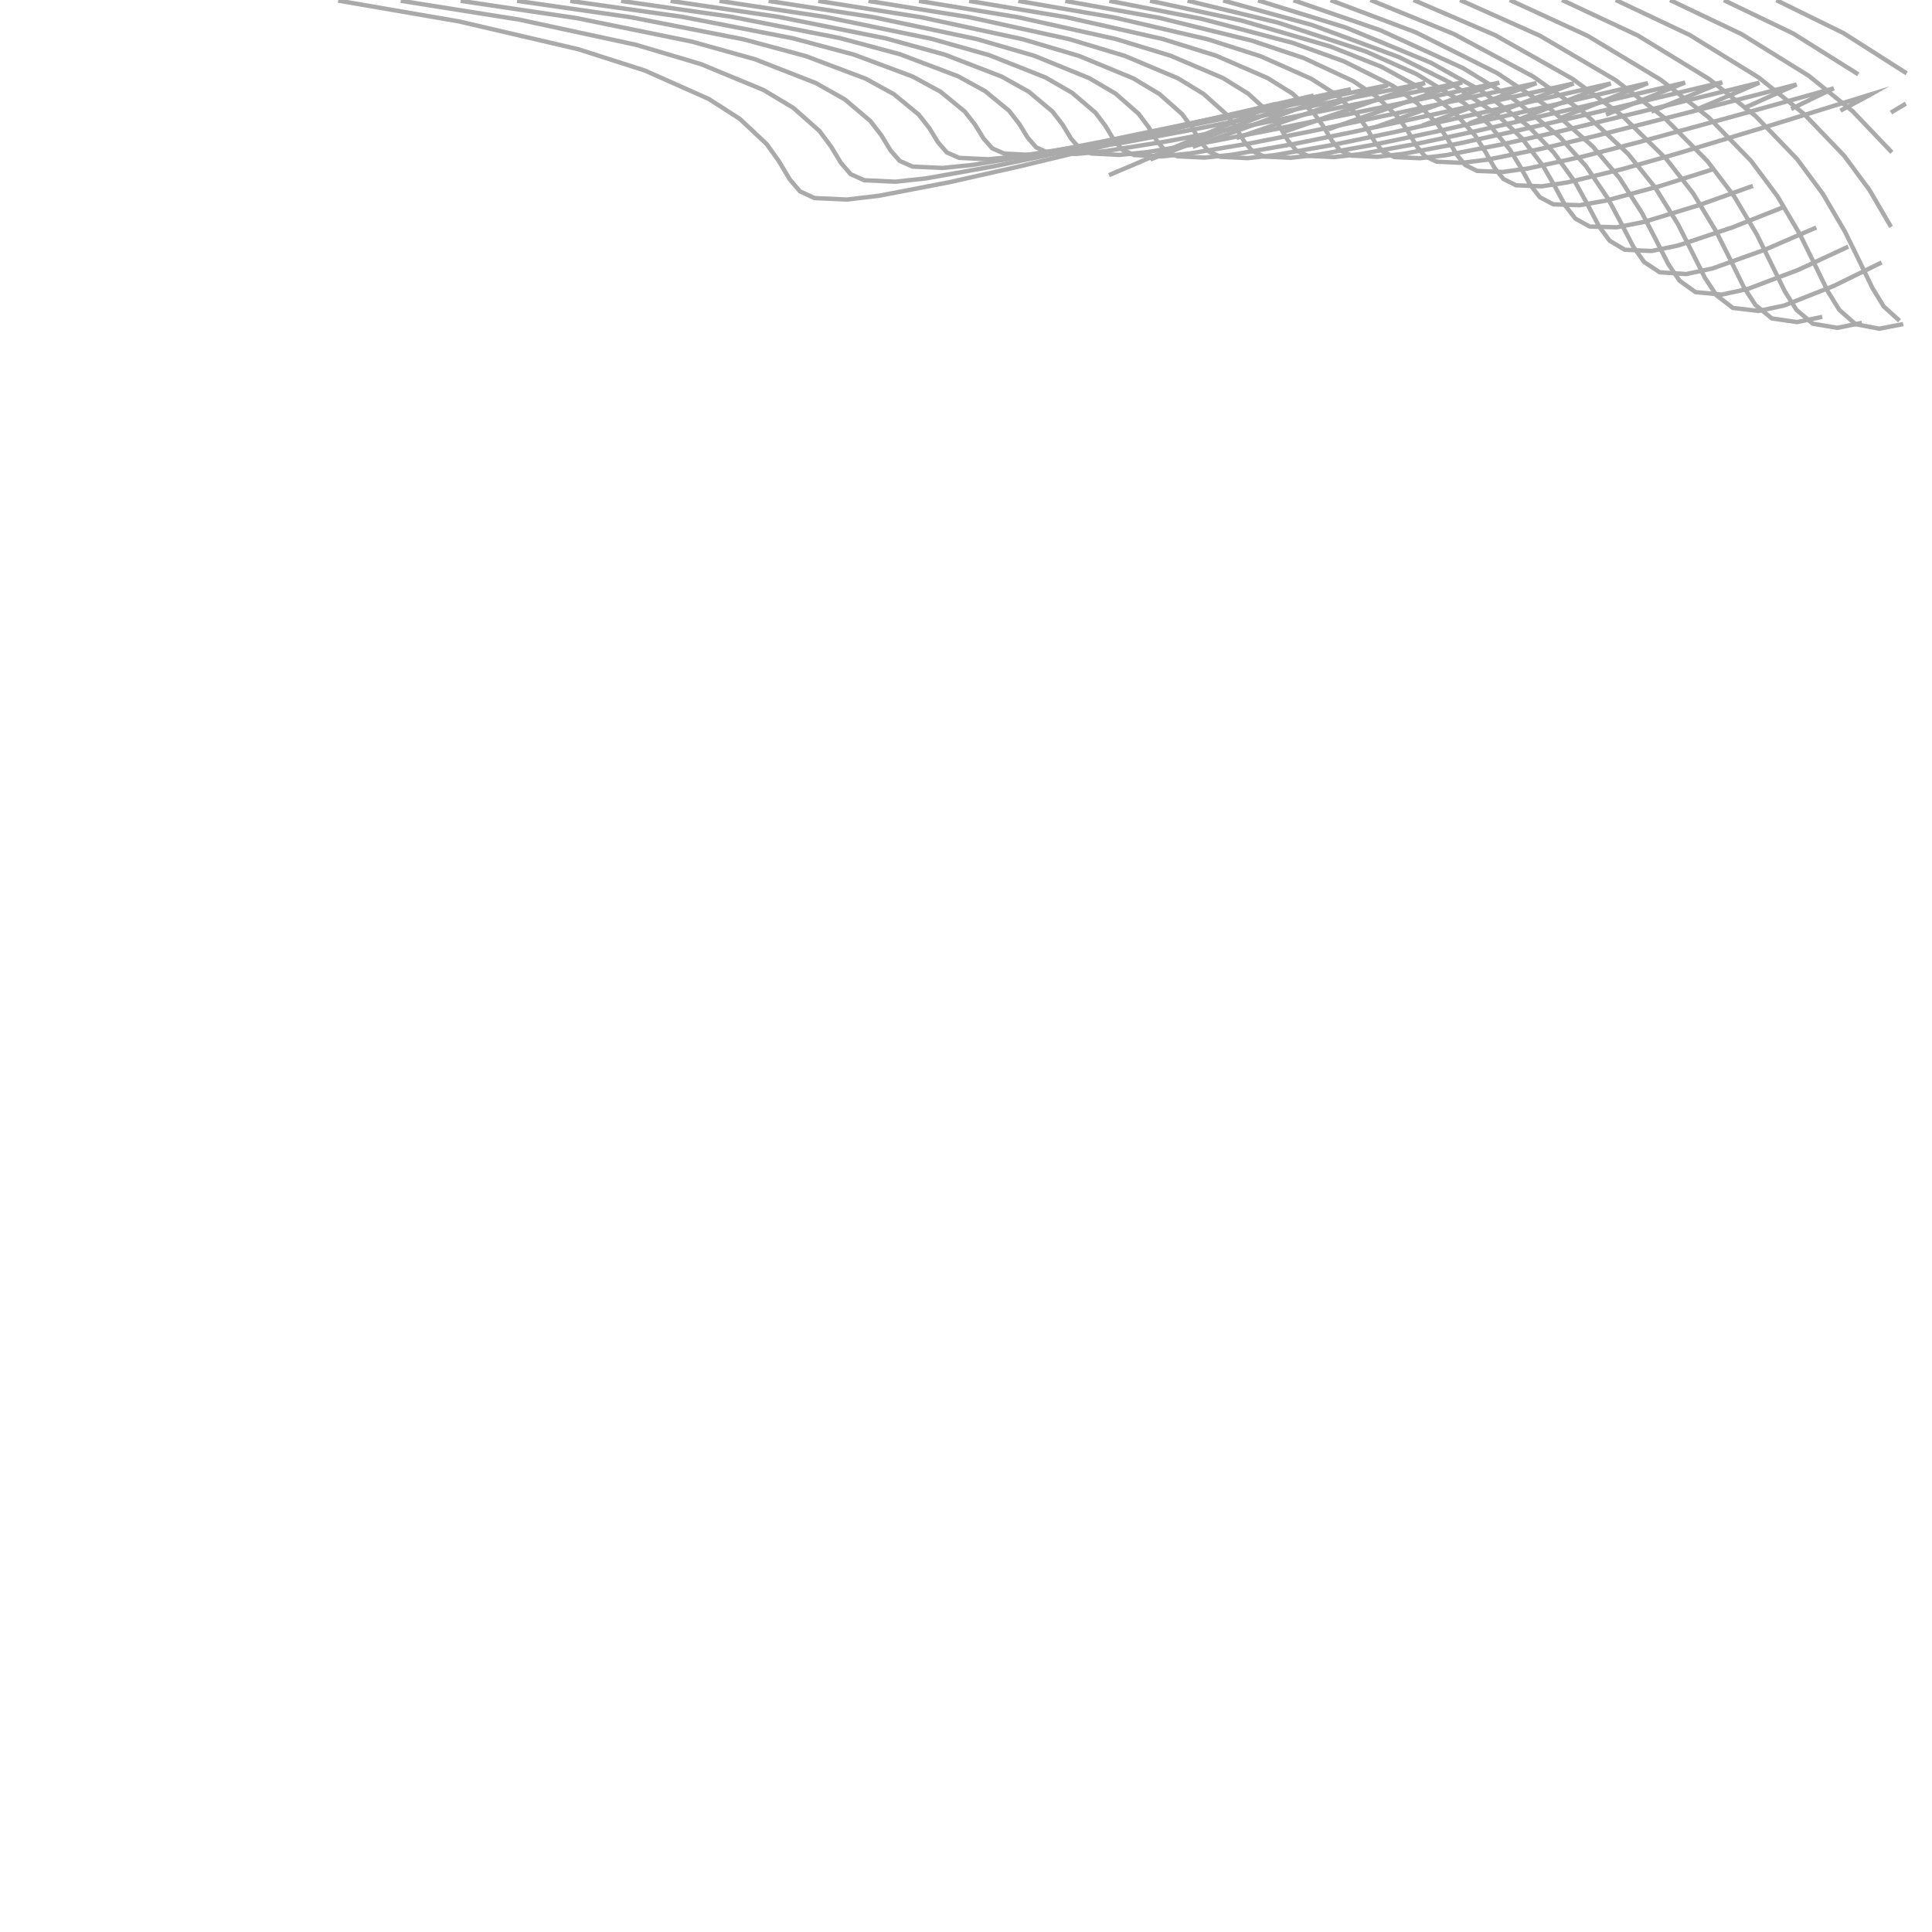
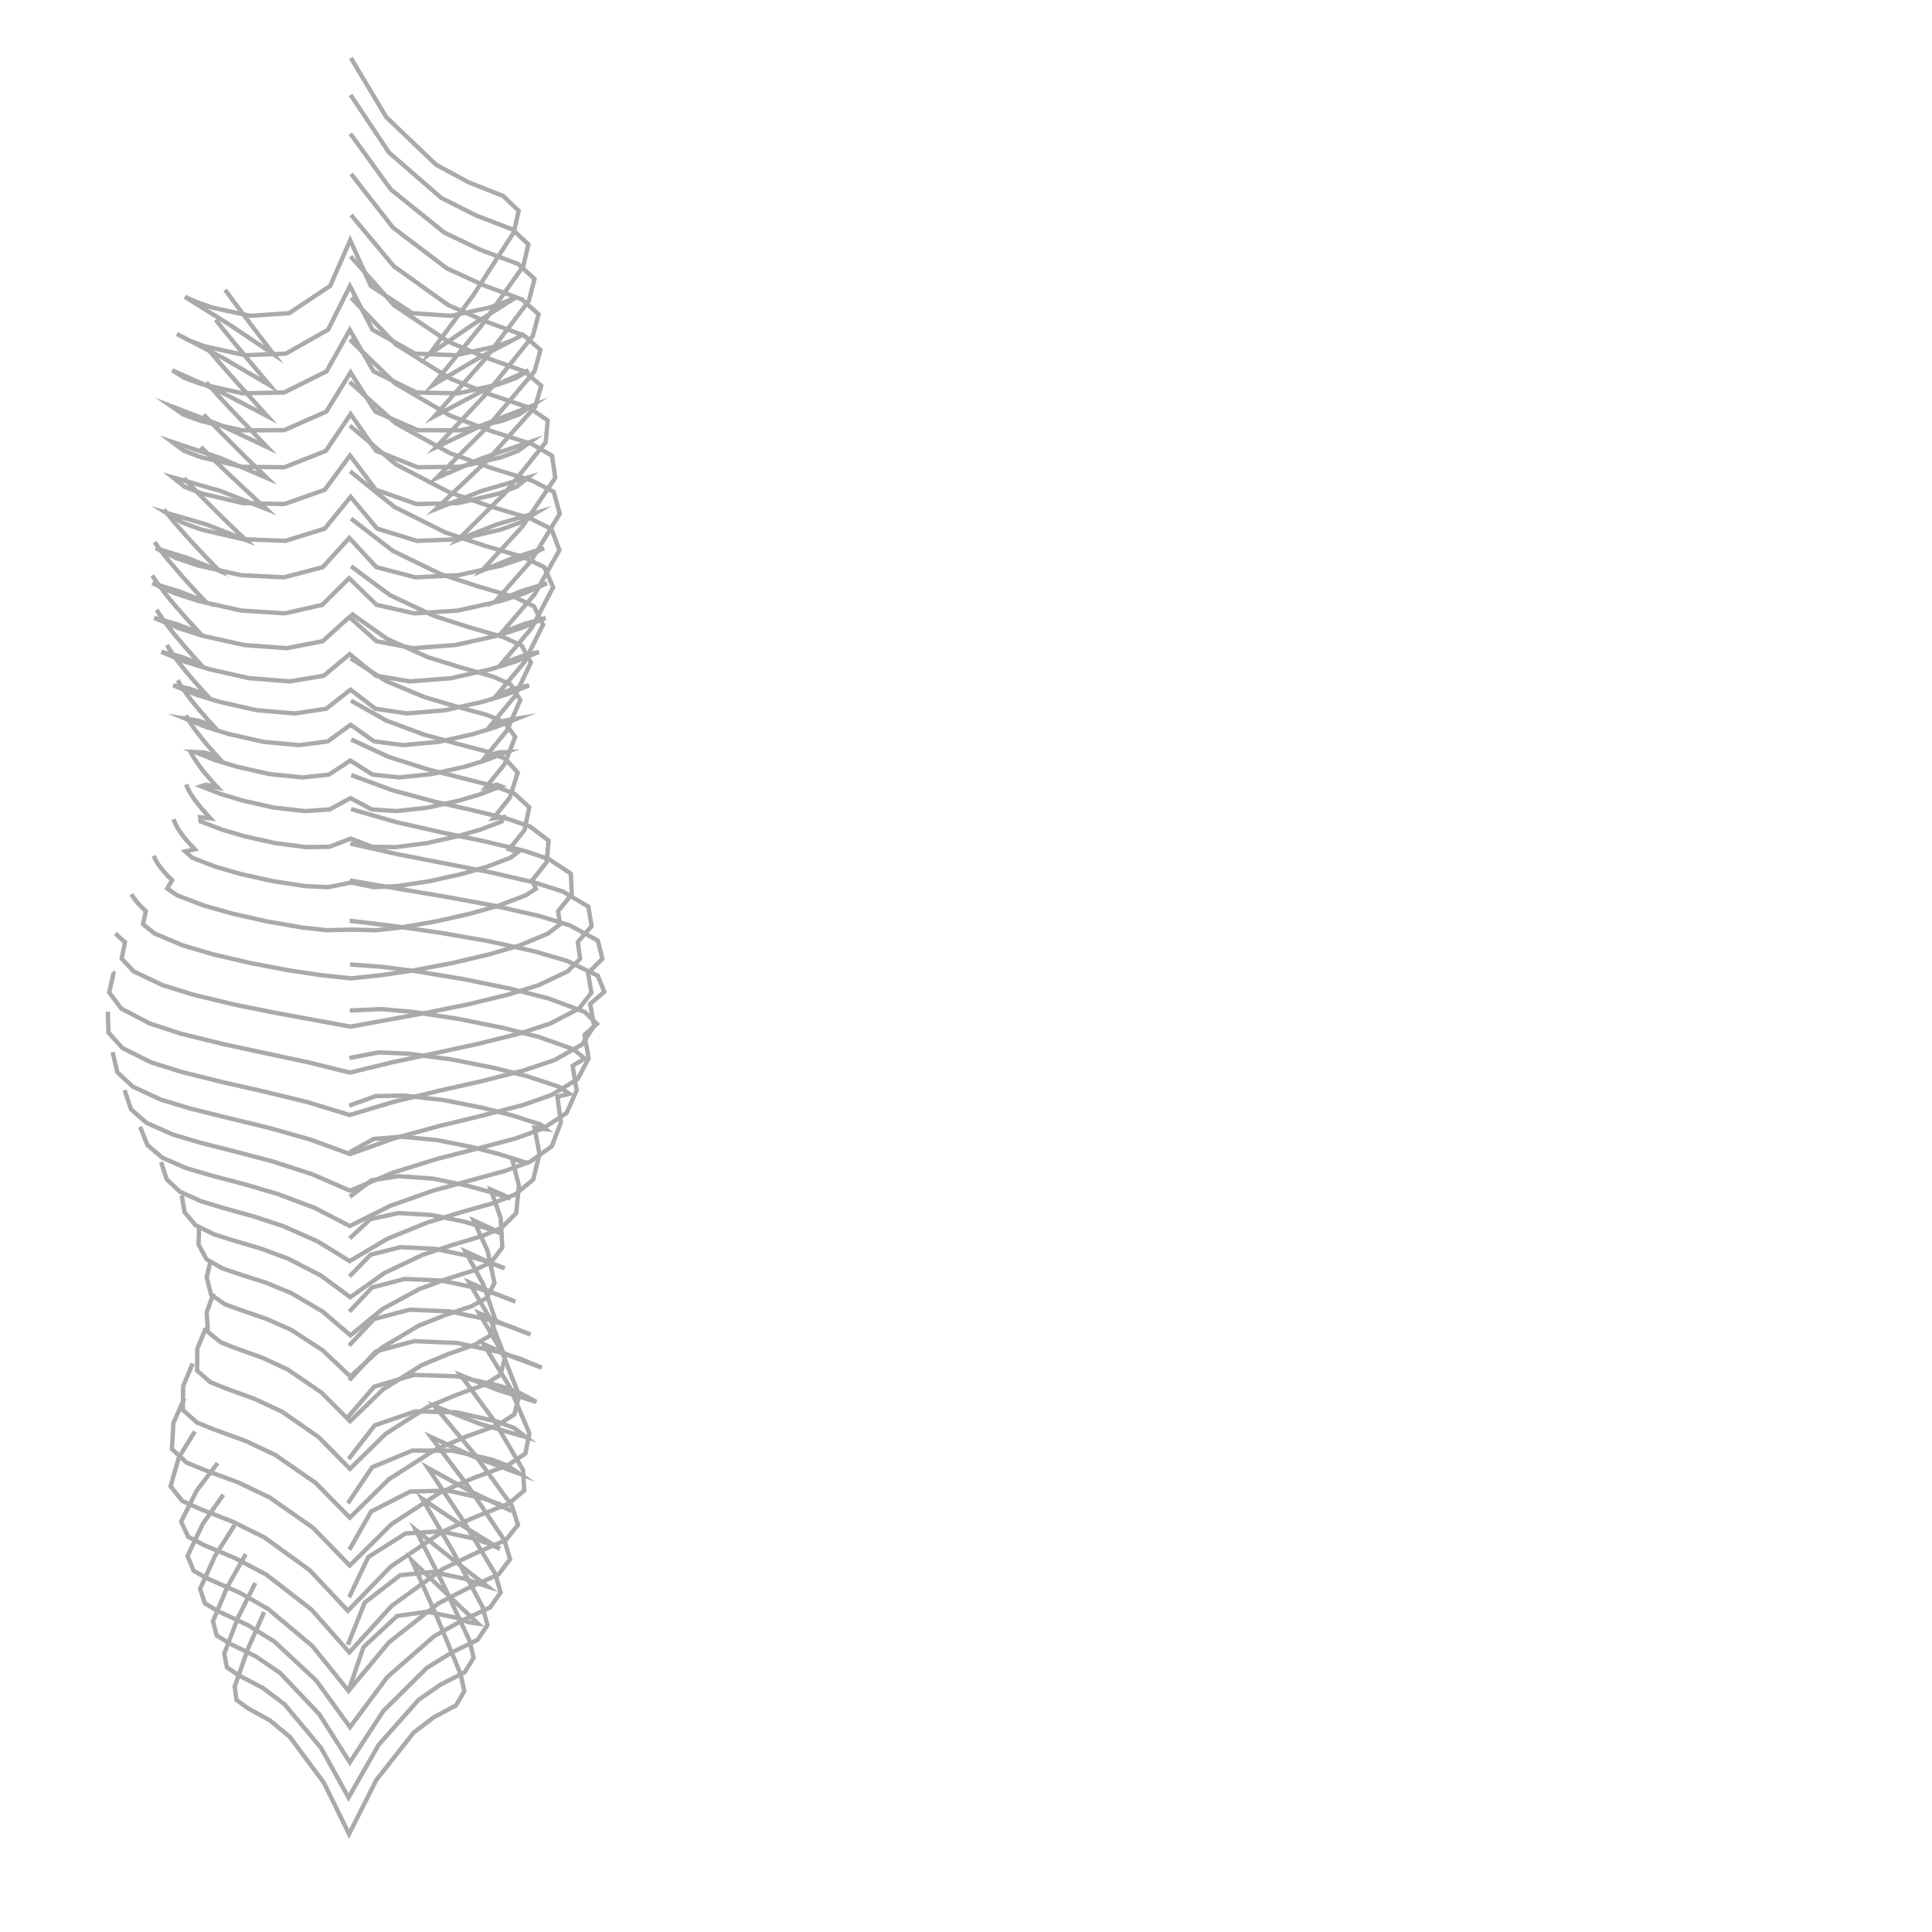
<svg xmlns="http://www.w3.org/2000/svg" id="Ebene_1" width="222" height="222" viewBox="0 0 222 222">
-   <polyline points="204.11 .02 211.84 3.81 219.09 8.43" fill="none" stroke="#aaa" stroke-miterlimit="10" stroke-width=".5" />
-   <polyline points="198.08 .02 206.05 3.85 213.53 8.54" fill="none" stroke="#aaa" stroke-miterlimit="10" stroke-width=".5" />
-   <polyline points="191.9 .01 200.11 3.92 207.84 8.71 212.9 12.8 217.39 17.51" fill="none" stroke="#aaa" stroke-miterlimit="10" stroke-width=".5" />
-   <polyline points="185.66 0 194.12 4 202.09 8.91 207.29 13.09 211.91 17.9 214.82 21.84 217.29 26.07" fill="none" stroke="#aaa" stroke-miterlimit="10" stroke-width=".5" />
-   <polyline points="179.48 0 188.2 4.08 196.4 9.09 201.74 13.35 206.48 18.26 209.46 22.28 211.98 26.58 213.58 29.84 215.16 33.1 216.45 35.21 218.27 36.86" fill="none" stroke="#aaa" stroke-miterlimit="10" stroke-width=".5" />
-   <polyline points="173.48 0 182.44 4.12 190.88 9.2 196.35 13.5 201.21 18.49 204.24 22.55 206.81 26.91 208.43 30.19 210.03 33.48 211.35 35.61 213.21 37.25 215.94 37.77 218.69 37.24" fill="none" stroke="#aaa" stroke-miterlimit="10" stroke-width=".5" />
-   <polyline points="167.77 0 176.96 4.11 185.63 9.2 191.22 13.51 196.18 18.5 199.26 22.55 201.86 26.92 203.48 30.2 205.09 33.48 206.42 35.6 208.31 37.2 211.12 37.67 213.95 37.1" fill="none" stroke="#aaa" stroke-miterlimit="10" stroke-width=".5" />
-   <polyline points="162.42 0 171.82 4.05 180.72 9.08 186.4 13.3 191.46 18.25 194.56 22.23 197.17 26.54 198.79 29.76 200.37 32.98 201.71 35.05 203.6 36.59 206.5 37.01 209.39 36.41" fill="none" stroke="#aaa" stroke-miterlimit="10" stroke-width=".5" />
-   <polyline points="157.47 0 167.06 3.91 176.18 8.8 181.93 12.87 187.08 17.68 190.17 21.52 192.78 25.71 194.36 28.82 195.91 31.93 197.23 33.93 199.11 35.38 202.06 35.73 205 35.11 210.7 32.86 216.21 30.16" fill="none" stroke="#aaa" stroke-miterlimit="10" stroke-width=".5" />
-   <polyline points="152.89 .02 162.67 3.71 172 8.38 177.8 12.23 183.02 16.83 186.09 20.46 188.67 24.46 190.2 27.4 191.7 30.35 192.99 32.25 194.83 33.57 197.84 33.85 200.81 33.21 206.68 30.99 212.38 28.34" fill="none" stroke="#aaa" stroke-miterlimit="10" stroke-width=".5" />
-   <polyline points="148.63 .03 158.57 3.46 168.12 7.83 173.94 11.4 179.22 15.73 182.25 19.1 184.79 22.86 186.25 25.59 187.67 28.33 188.92 30.11 190.72 31.29 193.76 31.49 196.77 30.85 202.81 28.69 208.7 26.14" fill="none" stroke="#aaa" stroke-miterlimit="10" stroke-width=".5" />
-   <polyline points="144.56 .05 154.66 3.17 164.42 7.21 170.25 10.46 175.59 14.48 178.56 17.55 181.05 21.02 182.43 23.52 183.76 26.04 184.97 27.67 186.7 28.7 189.78 28.84 192.83 28.21 199.03 26.14 205.12 23.73" fill="none" stroke="#aaa" stroke-miterlimit="10" stroke-width=".5" />
-   <polyline points="140.55 .06 150.79 2.88 160.75 6.56 166.59 9.48 171.99 13.15 174.9 15.91 177.33 19.1 178.63 21.36 179.87 23.64 181.03 25.13 182.67 26.03 185.77 26.12 188.83 25.52 195.17 23.59 201.42 21.36" fill="none" stroke="#aaa" stroke-miterlimit="10" stroke-width=".5" />
-   <polyline points="219 11.91 218.87 11.98 218.75 12.06 218.62 12.13 218.5 12.21 218.38 12.28 218.26 12.35 218.13 12.43 218.01 12.5 217.89 12.57 217.77 12.65 217.65 12.72 217.53 12.79 217.41 12.86 217.29 12.94" fill="none" stroke="#aaa" stroke-miterlimit="10" stroke-width=".5" />
-   <polyline points="136.46 .08 146.81 2.59 156.93 5.91 162.77 8.51 168.22 11.84 171.09 14.29 173.49 17.19 174.73 19.22 175.87 21.29 176.95 22.67 178.49 23.48 181.51 23.58 184.5 23.06 190.81 21.36 197.04 19.38" fill="none" stroke="#aaa" stroke-miterlimit="10" stroke-width=".5" />
-   <polyline points="132.14 .09 142.61 2.35 152.89 5.35 158.75 7.68 164.28 10.71 167.1 12.91 169.49 15.56 170.66 17.4 171.73 19.29 172.75 20.56 174.2 21.29 177.15 21.41 180.1 20.96 186.39 19.44 192.62 17.68 203.81 14.3 214.98 10.84 214.75 10.97 214.52 11.09 214.3 11.21 214.07 11.33 213.85 11.45 213.63 11.57 213.41 11.69 213.19 11.8 212.97 11.92 212.75 12.04 212.54 12.15 212.33 12.27 212.11 12.38 211.9 12.49 211.69 12.6 211.48 12.72" fill="none" stroke="#aaa" stroke-miterlimit="10" stroke-width=".5" />
-   <polyline points="127.47 .1 138.09 2.17 148.55 4.93 154.45 7.06 160.05 9.86 162.85 11.86 165.24 14.33 166.37 16.02 167.38 17.77 168.36 18.96 169.73 19.64 172.65 19.76 175.57 19.36 181.87 17.99 188.14 16.38 199.43 13.3 210.71 10.15 210.38 10.31 210.06 10.46 209.74 10.62 209.42 10.77 209.11 10.92 208.8 11.07 208.49 11.22 208.18 11.37 207.88 11.52 207.58 11.67 207.28 11.81 206.98 11.95 206.69 12.1 206.39 12.24 206.11 12.38 205.82 12.52" fill="none" stroke="#aaa" stroke-miterlimit="10" stroke-width=".5" />
-   <polyline points="122.41 .11 133.2 2.05 143.84 4.67 149.81 6.67 155.5 9.32 158.3 11.19 160.7 13.54 161.81 15.14 162.79 16.81 163.74 17.95 165.08 18.58 167.99 18.71 170.9 18.35 177.25 17.06 183.57 15.56 195.01 12.67 206.44 9.71 206.03 9.9 205.62 10.08 205.21 10.26 204.81 10.44 204.42 10.62 204.02 10.8 203.63 10.97 203.25 11.14 202.87 11.31 202.49 11.48 202.12 11.65 201.75 11.82 201.38 11.98 201.02 12.14 200.66 12.3 200.31 12.46" fill="none" stroke="#aaa" stroke-miterlimit="10" stroke-width=".5" />
-   <polyline points="117.01 .11 127.98 2 138.83 4.53 144.87 6.47 150.67 9.05 153.49 10.85 155.92 13.15 157.03 14.69 157.98 16.32 158.93 17.44 160.25 18.05 163.18 18.18 166.1 17.84 172.54 16.6 178.95 15.16 190.56 12.36 202.17 9.5 201.68 9.71 201.19 9.92 200.71 10.12 200.24 10.33 199.77 10.53 199.31 10.72 198.85 10.92 198.4 11.11 197.95 11.3 197.51 11.49 197.07 11.68 196.64 11.86 196.21 12.04 195.79 12.22 195.38 12.4 194.97 12.58" fill="none" stroke="#aaa" stroke-miterlimit="10" stroke-width=".5" />
-   <polyline points="111.36 .11 122.54 1.98 133.59 4.48 139.74 6.4 145.64 8.96 148.5 10.74 150.97 13.02 152.08 14.55 153.04 16.16 153.98 17.27 155.3 17.88 158.27 18.02 161.23 17.68 167.77 16.46 174.27 15.03 186.09 12.28 197.9 9.45 197.34 9.68 196.79 9.91 196.24 10.14 195.7 10.36 195.17 10.59 194.64 10.8 194.12 11.02 193.61 11.23 193.1 11.44 192.6 11.65 192.11 11.85 191.63 12.05 191.15 12.25 190.68 12.45 190.21 12.64 189.75 12.83" fill="none" stroke="#aaa" stroke-miterlimit="10" stroke-width=".5" />
-   <polyline points="105.59 .11 116.98 1.98 128.24 4.49 134.5 6.4 140.51 8.96 143.41 10.75 145.92 13.03 147.04 14.56 148.01 16.18 148.96 17.3 150.29 17.91 153.3 18.05 156.31 17.71 162.96 16.49 169.58 15.07 181.61 12.31 193.63 9.49 193 9.74 192.38 10 191.76 10.25 191.16 10.49 190.56 10.74 189.97 10.98 189.39 11.21 188.82 11.44 188.26 11.67 187.7 11.9 187.15 12.12 186.62 12.34 186.09 12.55 185.56 12.76 185.05 12.97 184.54 13.18" fill="none" stroke="#aaa" stroke-miterlimit="10" stroke-width=".5" />
-   <polyline points="99.79 .11 111.39 1.98 122.87 4.5 129.24 6.42 135.36 9 138.3 10.79 140.86 13.08 141.99 14.62 142.96 16.25 143.92 17.38 145.27 17.99 148.32 18.13 151.37 17.79 158.14 16.57 164.87 15.15 177.12 12.38 189.36 9.55 188.66 9.83 187.96 10.11 187.28 10.38 186.61 10.65 185.95 10.91 185.3 11.17 184.66 11.43 184.03 11.68 183.41 11.93 182.8 12.17 182.2 12.41 181.61 12.65 181.02 12.88 180.45 13.11 179.89 13.33 179.34 13.55" fill="none" stroke="#aaa" stroke-miterlimit="10" stroke-width=".5" />
-   <polyline points="94.02 .11 105.83 1.98 117.52 4.51 124 6.43 130.23 9.01 133.22 10.8 135.82 13.1 136.96 14.64 137.94 16.28 138.91 17.41 140.26 18.02 143.36 18.17 146.45 17.83 153.33 16.61 160.18 15.19 172.64 12.42 185.09 9.59 184.31 9.89 183.55 10.2 182.79 10.49 182.05 10.78 181.33 11.07 180.61 11.35 179.91 11.62 179.21 11.9 178.53 12.16 177.87 12.42 177.21 12.68 176.57 12.93 175.94 13.18 175.32 13.42 174.71 13.66 174.11 13.89" fill="none" stroke="#aaa" stroke-miterlimit="10" stroke-width=".5" />
-   <polyline points="88.32 .11 100.34 1.97 112.23 4.49 118.82 6.4 125.16 8.98 128.18 10.75 130.82 13.06 131.97 14.59 132.95 16.22 133.93 17.35 135.29 17.96 138.42 18.11 141.56 17.78 148.54 16.57 155.49 15.16 168.16 12.4 180.82 9.59 179.97 9.92 179.11 10.24 178.29 10.56 177.46 10.88 176.66 11.18 175.88 11.48 175.1 11.78 174.34 12.07 173.6 12.35 172.87 12.63 172.16 12.91 171.46 13.17 170.77 13.44 170.1 13.69 169.44 13.94 168.79 14.19" fill="none" stroke="#aaa" stroke-miterlimit="10" stroke-width=".5" />
-   <polyline points="82.67 .11 94.9 1.96 107 4.45 113.68 6.34 120.13 8.9 123.19 10.66 125.87 12.94 127.02 14.46 128 16.09 128.98 17.21 130.34 17.82 133.51 17.97 136.68 17.64 143.76 16.45 150.82 15.05 163.69 12.33 176.55 9.55 175.61 9.9 174.67 10.25 173.76 10.59 172.85 10.92 171.98 11.25 171.11 11.57 170.27 11.88 169.44 12.19 168.63 12.49 167.83 12.79 167.06 13.07 166.3 13.36 165.56 13.63 164.82 13.9 164.12 14.16 163.42 14.42" fill="none" stroke="#aaa" stroke-miterlimit="10" stroke-width=".5" />
-   <polyline points="77.05 .11 89.47 1.94 101.78 4.41 108.57 6.28 115.12 8.81 118.22 10.54 120.93 12.81 122.09 14.31 123.07 15.92 124.04 17.04 125.41 17.64 128.61 17.8 131.81 17.48 138.99 16.3 146.15 14.92 159.22 12.24 172.28 9.49 171.25 9.86 170.22 10.24 169.22 10.59 168.23 10.95 167.28 11.29 166.33 11.64 165.42 11.96 164.51 12.29 163.64 12.6 162.78 12.92 161.95 13.21 161.12 13.51 160.33 13.8 159.54 14.08 158.78 14.35 158.03 14.62" fill="none" stroke="#aaa" stroke-miterlimit="10" stroke-width=".5" />
-   <polyline points="71.37 .11 84 1.92 96.52 4.38 103.4 6.23 110.06 8.75 113.2 10.47 115.95 12.73 117.11 14.22 118.09 15.82 119.07 16.94 120.44 17.54 123.68 17.69 126.92 17.38 134.21 16.22 141.47 14.85 154.75 12.19 168.02 9.46 166.89 9.86 165.76 10.26 164.68 10.64 163.6 11.02 162.56 11.38 161.53 11.74 160.55 12.09 159.57 12.43 158.63 12.76 157.69 13.09 156.8 13.4 155.91 13.71 155.07 14 154.22 14.3 153.42 14.58 152.62 14.86" fill="none" stroke="#aaa" stroke-miterlimit="10" stroke-width=".5" />
-   <polyline points="65.52 .11 78.37 1.93 91.1 4.4 98.1 6.27 104.88 8.8 108.06 10.53 110.85 12.81 112.03 14.31 113.02 15.92 114.02 17.05 115.4 17.65 118.69 17.81 121.98 17.49 129.38 16.33 136.76 14.95 150.26 12.28 163.75 9.53 162.53 9.96 161.3 10.38 160.14 10.79 158.98 11.19 157.87 11.58 156.76 11.96 155.71 12.33 154.66 12.69 153.66 13.04 152.66 13.38 151.71 13.71 150.76 14.04 149.87 14.34 148.97 14.65 148.13 14.94 147.28 15.23" fill="none" stroke="#aaa" stroke-miterlimit="10" stroke-width=".5" />
-   <polyline points="59.41 .1 72.48 1.98 85.44 4.52 92.57 6.44 99.47 9.04 102.71 10.82 105.56 13.16 106.77 14.7 107.79 16.36 108.8 17.52 110.22 18.14 113.58 18.3 116.93 17.97 124.48 16.77 131.99 15.35 145.74 12.6 159.48 9.78 158.18 10.23 156.87 10.69 155.64 11.13 154.4 11.56 153.22 11.98 152.05 12.39 150.94 12.78 149.82 13.17 148.77 13.54 147.72 13.9 146.72 14.25 145.73 14.6 144.79 14.93 143.85 15.25 142.97 15.56 142.08 15.86" fill="none" stroke="#aaa" stroke-miterlimit="10" stroke-width=".5" />
-   <polyline points="52.93 .1 66.25 2.08 79.45 4.77 86.73 6.8 93.76 9.55 97.09 11.43 100 13.9 101.26 15.53 102.32 17.27 103.38 18.49 104.86 19.14 108.31 19.3 111.76 18.95 119.47 17.67 127.16 16.17 141.19 13.25 155.21 10.25 153.84 10.75 152.47 11.26 151.17 11.73 149.87 12.21 148.64 12.66 147.41 13.11 146.24 13.54 145.08 13.96 143.98 14.36 142.88 14.76 141.85 15.14 140.81 15.52 139.84 15.87 138.87 16.22 137.95 16.55 137.04 16.88" fill="none" stroke="#aaa" stroke-miterlimit="10" stroke-width=".5" />
-   <polyline points="46.05 .09 59.64 2.25 73.09 5.15 80.55 7.37 87.73 10.34 91.17 12.4 94.16 15.05 95.48 16.82 96.62 18.7 97.74 20.01 99.31 20.71 102.88 20.88 106.45 20.49 114.37 19.08 122.25 17.44 136.6 14.25 150.94 10.98 149.51 11.54 148.09 12.1 146.74 12.64 145.39 13.17 144.11 13.67 142.84 14.17 141.63 14.64 140.43 15.11 139.29 15.56 138.16 16 137.1 16.42 136.03 16.83 135.03 17.22 134.04 17.61 133.1 17.97 132.17 18.33" fill="none" stroke="#aaa" stroke-miterlimit="10" stroke-width=".5" />
-   <polyline points="38.86 .07 52.74 2.46 66.46 5.66 74.11 8.11 81.44 11.37 85.01 13.66 88.1 16.56 89.5 18.52 90.72 20.57 91.92 21.99 93.6 22.76 97.31 22.93 101.02 22.49 109.18 20.92 117.28 19.09 131.99 15.55 146.67 11.92 145.2 12.55 143.73 13.18 142.34 13.77 140.95 14.37 139.64 14.93 138.33 15.49 137.09 16.02 135.86 16.54 134.7 17.04 133.54 17.53 132.45 17.99 131.36 18.45 130.35 18.89 129.33 19.32 128.38 19.72 127.43 20.12" fill="none" stroke="#aaa" stroke-miterlimit="10" stroke-width=".5" />
+   <polyline points="30.35 185.24 28.49 189.46 26.97 193.8 27.17 195.33 28.44 196.26 31.02 197.69 33.3 199.58 37.21 204.84 40.11 210.74 43.25 204.52 47.55 199.07 49.86 197.32 52.41 195.95 53.35 194.33 52.93 192.38 50.22 185.82 47.33 179.33 51.13 182.95 54.93 186.57 53.9 186.42 52.48 185.9 49.06 185.2 45.63 185.69 41.77 189.26 40.03 194.32" fill="none" stroke="#aaa" stroke-miterlimit="10" stroke-width=".5" />
+   <polyline points="29.34 181.89 27.35 185.87 25.77 190.01 26.07 191.58 27.42 192.5 30.2 193.95 32.7 195.84 36.88 200.84 40.05 206.55 43.51 200.49 48.12 195.3 50.66 193.55 53.4 192.15 54.42 190.49 53.94 188.5 50.95 182.09 47.75 175.77 51.86 179.07 56.01 182.3 54.89 181.95 53.38 181.4 49.71 180.63 45.99 181 41.91 184.15 39.97 189" fill="none" stroke="#aaa" stroke-miterlimit="10" stroke-width=".5" />
+   <polyline points="28.24 178.59 26.12 182.34 24.47 186.3 24.89 187.92 26.36 188.84 29.39 190.33 32.18 192.23 36.68 196.97 40.2 202.5 44.06 196.59 49.06 191.64 51.9 189.89 54.89 188.42 56.01 186.73 55.46 184.67 52.11 178.38 48.51 172.22 52.93 175.18 57.45 177.97 56.22 177.41 54.6 176.82 50.65 175.96 46.62 176.2 42.32 178.91 40.12 183.54" fill="none" stroke="#aaa" stroke-miterlimit="10" stroke-width=".5" />
+   <polyline points="26.96 175.24 24.71 178.78 22.99 182.58 23.55 184.25 25.14 185.18 28.43 186.71 31.52 188.62 36.34 193.11 40.22 198.46 44.51 192.7 49.9 188 53.05 186.23 56.31 184.71 57.53 182.98 56.91 180.85 53.18 174.67 49.16 168.67 53.91 171.29 58.79 173.64 57.49 172.88 55.73 172.23 51.48 171.28 47.14 171.39 42.65 173.68 40.14 178.08" fill="none" stroke="#aaa" stroke-miterlimit="10" stroke-width=".5" />
+   <polyline points="25.66 171.76 23.3 175.11 21.55 178.79 22.25 180.5 23.96 181.44 27.48 182.98 30.82 184.89 35.89 189.14 40.05 194.29 44.69 188.72 50.37 184.24 53.79 182.48 57.29 180.91 58.61 179.16 57.95 176.97 53.9 170.93 49.51 165.11 54.54 167.43 59.71 169.35 58.36 168.42 56.48 167.71 51.98 166.69 47.37 166.68 42.76 168.6 39.97 172.74" fill="none" stroke="#aaa" stroke-miterlimit="10" stroke-width=".5" />
+   <polyline points="25.01 168.12 22.58 171.31 20.81 174.86 21.63 176.59 23.41 177.53 27.07 179.07 30.59 180.93 35.79 184.95 40.14 189.87 45.01 184.52 50.87 180.29 54.47 178.55 58.12 176.97 59.52 175.22 58.82 173.02 54.56 167.15 49.92 161.56 55.11 163.6 60.46 165.15 59.09 164.09 57.12 163.35 52.47 162.28 47.71 162.18 43.06 163.78 40.06 167.65" fill="none" stroke="#aaa" stroke-miterlimit="10" stroke-width=".5" />
+   <polyline points="22.39 164.49 20.55 167.47 19.6 170.78 20.93 172.46 22.95 173.38 26.76 174.86 30.42 176.68 35.59 180.43 39.97 185.09 44.91 180 50.78 176.04 54.58 174.32 58.44 172.79 60.24 171.27 60.11 168.93 56.81 163.29 52.93 158.01 57.23 159.73 61.63 161.09 59.6 159.99 57.34 159.22 52.52 158.15 47.59 157.98 43 159.34 39.9 162.92" fill="none" stroke="#aaa" stroke-miterlimit="10" stroke-width=".5" />
+   <polyline points="21.19 160.68 19.93 163.49 19.75 166.49 21.43 168.06 23.6 168.95 27.37 170.34 31 172.08 35.96 175.55 40.19 179.89 44.99 175.13 50.65 171.45 54.47 169.81 58.36 168.37 60.37 167.02 60.83 164.69 58.58 159.39 55.57 154.45 58.89 155.91 62.26 157.16 59.81 156.14 57.27 155.34 52.47 154.31 47.57 154.11 43.17 155.3 40.12 158.61" fill="none" stroke="#aaa" stroke-miterlimit="10" stroke-width=".5" />
+   <polyline points="22.14 156.67 21.05 159.27 21.01 162.02 22.65 163.47 24.71 164.3 28.24 165.58 31.64 167.19 36.26 170.39 40.2 174.39 44.67 169.99 49.95 166.61 53.54 165.08 57.19 163.76 59.11 162.52 59.65 160.35 57.73 155.46 55.06 150.9 58 152.21 60.97 153.35 58.6 152.4 56.16 151.64 51.66 150.69 47.07 150.49 42.98 151.57 40.12 154.61" fill="none" stroke="#aaa" stroke-miterlimit="10" stroke-width=".5" />
+   <polyline points="23.65 152.6 22.67 154.98 22.65 157.49 24.16 158.81 26.05 159.58 29.28 160.75 32.4 162.21 36.61 165.13 40.21 168.78 44.3 164.77 49.13 161.68 52.42 160.29 55.75 159.08 57.52 157.95 58.03 155.97 56.3 151.5 53.89 147.34 56.55 148.53 59.23 149.57 57.05 148.7 54.81 148.01 50.69 147.14 46.49 146.96 42.76 147.94 40.14 150.71" fill="none" stroke="#aaa" stroke-miterlimit="10" stroke-width=".5" />
+   <polyline points="24.54 148.61 23.75 150.78 23.89 153.04 25.36 154.24 27.16 154.95 30.16 156.02 33.05 157.36 36.92 160 40.23 163.31 44.01 159.66 48.45 156.87 51.51 155.59 54.62 154.49 56.31 153.46 56.91 151.63 55.53 147.57 53.47 143.79 55.75 144.83 58 145.75 55.9 144.95 53.74 144.29 49.92 143.49 46.02 143.31 42.59 144.17 40.16 146.67" fill="none" stroke="#aaa" stroke-miterlimit="10" stroke-width=".5" />
+   <polyline points="24.22 144.76 23.75 146.79 24.26 148.77 25.86 149.88 27.71 150.55 30.62 151.55 33.43 152.79 37.09 155.17 40.26 158.17 43.89 154.85 48.11 152.33 51.12 151.13 54.17 150.1 55.93 149.15 56.82 147.42 56.02 143.71 54.43 140.23 56.24 141.07 57.82 141.8 55.58 141.03 53.3 140.37 49.58 139.61 45.79 139.39 42.56 140.09 40.18 142.3" fill="none" stroke="#aaa" stroke-miterlimit="10" stroke-width=".5" />
+   <polyline points="22.88 141.03 22.81 143 23.73 144.7 25.57 145.75 27.6 146.44 30.57 147.39 33.46 148.58 37.08 150.71 40.27 153.44 43.97 150.4 48.18 148.12 51.32 146.97 54.49 145.96 56.45 145.03 57.72 143.35 57.53 139.94 56.38 136.68 57.84 137.31 58.66 137.72 56.13 136.91 53.56 136.21 49.73 135.43 45.83 135.15 42.69 135.63 40.2 137.52" fill="none" stroke="#aaa" stroke-miterlimit="10" stroke-width=".5" />
+   <polyline points="20.88 137.35 21.21 139.29 22.48 140.79 24.61 141.84 26.9 142.56 30.06 143.5 33.15 144.65 36.87 146.57 40.25 149.06 44.2 146.26 48.56 144.19 51.97 143.06 55.4 142.03 57.63 141.08 59.31 139.4 59.63 136.25 58.83 133.13 60.1 133.55 60.2 133.51 57.3 132.6 54.35 131.83 50.25 131.01 46.09 130.61 42.92 130.88 40.19 132.4" fill="none" stroke="#aaa" stroke-miterlimit="10" stroke-width=".5" />
+   <polyline points="18.51 133.52 19.15 135.5 20.66 136.93 23.1 138.03 25.68 138.81 29.13 139.77 32.53 140.89 36.49 142.64 40.18 144.91 44.5 142.35 49.14 140.46 52.9 139.32 56.67 138.25 59.2 137.25 61.27 135.54 61.99 132.6 61.42 129.57 62.74 129.75 62.12 129.21 58.82 128.16 55.47 127.3 50.99 126.41 46.46 125.89 43.18 125.95 40.13 127.04" fill="none" stroke="#aaa" stroke-miterlimit="10" stroke-width=".5" />
+   <polyline points="16.1 129.48 16.93 131.56 18.64 133.02 21.41 134.23 24.31 135.08 28.11 136.08 31.89 137.19 36.15 138.79 40.19 140.88 44.86 138.55 49.78 136.81 53.93 135.67 58.08 134.53 60.95 133.47 63.41 131.71 64.45 128.97 64.05 126.02 65.43 125.69 64.24 124.88 60.55 123.66 56.78 122.71 51.9 121.74 46.98 121.08 43.52 120.93 40.15 121.57" fill="none" stroke="#aaa" stroke-miterlimit="10" stroke-width=".5" />
+   <polyline points="14.31 125.26 15.06 127.47 16.83 129.02 19.84 130.36 23.01 131.3 27.17 132.36 31.32 133.45 35.85 134.92 40.22 136.82 45.16 134.74 50.28 133.15 54.78 132 59.26 130.81 62.37 129.69 65.11 127.88 66.26 125.29 65.8 122.47 67.19 121.63 65.88 120.56 61.94 119.16 57.89 118.13 52.7 117.08 47.46 116.28 43.82 115.95 40.2 116.12" fill="none" stroke="#aaa" stroke-miterlimit="10" stroke-width=".5" />
+   <polyline points="12.94 120.9 13.49 123.22 15.26 124.86 18.47 126.35 21.87 127.38 26.35 128.49 30.83 129.58 35.59 130.92 40.22 132.61 45.32 130.79 50.53 129.37 55.3 128.22 60.05 126.99 63.38 125.82 66.38 123.99 67.64 121.6 67.16 118.91 68.59 117.65 67.18 116.28 63.06 114.74 58.78 113.64 53.33 112.52 47.84 111.61 44.04 111.11 40.22 110.82" fill="none" stroke="#aaa" stroke-miterlimit="10" stroke-width=".5" />
+   <polyline points="12.39 116.26 12.46 118.64 14.08 120.43 17.38 122.08 20.92 123.19 25.68 124.37 30.45 125.45 35.36 126.65 40.18 128.12 45.26 126.6 50.4 125.35 55.32 124.24 60.21 122.99 63.7 121.82 66.9 120.01 68.27 117.86 67.81 115.36 69.44 113.96 68.68 112.11 65.2 110.43 61.46 109.33 56.01 108.12 50.51 107.17 45.35 106.42 40.18 105.8" fill="none" stroke="#aaa" stroke-miterlimit="10" stroke-width=".5" />
+   <polyline points="12.92 111.72 12.93 111.73 12.95 111.74 12.97 111.75 12.98 111.76 13 111.77 13.02 111.78 13.04 111.79 13.05 111.81 12.55 114.03 13.93 115.89 17.22 117.61 20.77 118.77 25.64 119.97 30.55 121.03 35.39 122.06 40.2 123.25 45.04 122.07 49.92 121.03 54.82 119.97 59.68 118.77 63.23 117.61 66.54 115.89 67.96 114.06 67.57 111.81 69.22 110.17 68.69 108.08 65.47 106.33 61.95 105.25 56.59 104.03 51.18 103.04 45.68 102.11 40.2 101.17" fill="none" stroke="#aaa" stroke-miterlimit="10" stroke-width=".5" />
+   <polyline points="13.27 107.24 13.38 107.37 13.5 107.49 13.62 107.61 13.76 107.74 13.9 107.86 14.05 107.99 14.2 108.12 14.37 108.25 13.98 110.15 15.36 111.62 18.68 113.2 22.19 114.29 26.87 115.42 31.58 116.37 35.93 117.17 40.27 117.97 44.64 117.17 49.01 116.37 53.72 115.42 58.39 114.29 61.91 113.19 65.23 111.62 66.66 110.17 66.39 108.25 67.98 106.42 67.61 104.18 64.69 102.45 61.43 101.41 56.33 100.23 51.19 99.23 45.71 98.16 40.26 96.93" fill="none" stroke="#aaa" stroke-miterlimit="10" stroke-width=".5" />
+   <polyline points="15.1 102.74 15.23 102.97 15.38 103.19 15.56 103.44 15.75 103.67 15.97 103.92 16.21 104.17 16.48 104.44 16.76 104.7 16.43 106.19 17.75 107.26 21.03 108.64 24.45 109.65 28.81 110.67 33.2 111.5 36.77 112.04 40.34 112.42 43.94 112.04 47.53 111.5 51.92 110.67 56.26 109.65 59.7 108.64 62.99 107.26 64.34 106.21 64.13 104.7 65.71 102.75 65.59 100.38 63.06 98.71 60.15 97.74 55.47 96.63 50.75 95.65 45.5 94.46 40.34 92.97" fill="none" stroke="#aaa" stroke-miterlimit="10" stroke-width=".5" />
+   <polyline points="17.67 98.33 17.8 98.65 17.96 98.95 18.17 99.29 18.4 99.62 18.7 99.99 19.01 100.35 19.38 100.75 19.78 101.14 19.22 102.1 20.36 102.88 23.48 104.07 26.7 104.98 30.69 105.88 34.72 106.58 37.53 106.89 40.35 106.82 43.19 106.89 46.03 106.58 50.06 105.88 54.05 104.98 57.28 104.07 60.41 102.88 61.57 102.13 61.16 101.14 62.8 99.1 63.04 96.6 60.93 94.99 58.39 94.11 54.17 93.07 49.92 92.11 45.07 90.8 40.36 89.06" fill="none" stroke="#aaa" stroke-miterlimit="10" stroke-width=".5" />
+   <polyline points="19.94 94.13 20.08 94.5 20.25 94.86 20.48 95.27 20.75 95.67 21.09 96.13 21.46 96.58 21.92 97.09 22.39 97.59 21.28 97.84 22.11 98.57 24.84 99.62 27.67 100.43 31.35 101.25 35.08 101.82 37.74 101.94 40.33 101.41 42.94 101.94 45.64 101.82 49.37 101.25 53.05 100.43 55.89 99.61 58.64 98.57 59.54 97.9 58.51 97.59 60.26 95.4 60.82 92.76 59.09 91.18 56.84 90.35 53.01 89.38 49.16 88.41 44.65 86.97 40.35 84.97" fill="none" stroke="#aaa" stroke-miterlimit="10" stroke-width=".5" />
+   <polyline points="21.38 90.13 21.55 90.54 21.75 90.93 22.03 91.39 22.33 91.84 22.73 92.36 23.14 92.87 23.66 93.46 24.19 94.04 23 93.9 23.05 94.39 25.54 95.34 28.09 96.09 31.63 96.88 35.21 97.34 37.87 97.3 40.3 96.36 42.77 97.3 45.47 97.34 49.05 96.88 52.59 96.09 55.16 95.34 57.66 94.39 57.82 93.89 56.68 94.04 58.59 91.64 59.49 88.78 58.06 87.19 56 86.38 52.38 85.42 48.77 84.43 44.39 82.8 40.33 80.51" fill="none" stroke="#aaa" stroke-miterlimit="10" stroke-width=".5" />
+   <polyline points="21.8 86.17 22.01 86.62 22.26 87.05 22.59 87.56 22.94 88.05 23.38 88.63 23.85 89.19 24.41 89.84 25 90.48 23.67 90.16 23.1 90.35 25.47 91.27 27.92 92 31.48 92.8 35.09 93.2 37.87 93.01 40.27 91.71 42.72 93.01 45.54 93.2 49.16 92.8 52.72 92 55.18 91.27 57.57 90.35 57.1 90.16 55.82 90.48 57.98 87.81 59.2 84.67 57.97 83 55.98 82.16 52.38 81.17 48.8 80.11 44.36 78.26 40.31 75.65" fill="none" stroke="#aaa" stroke-miterlimit="10" stroke-width=".5" />
+   <polyline points="21.37 82.19 21.64 82.68 21.93 83.15 22.31 83.71 22.72 84.25 23.22 84.89 23.73 85.51 24.36 86.22 24.99 86.93 23.44 86.46 22.42 86.42 24.8 87.37 27.26 88.11 30.99 88.95 34.79 89.33 37.79 89.01 40.26 87.39 42.79 89 45.83 89.33 49.63 88.95 53.36 88.11 55.83 87.36 58.23 86.42 57.3 86.46 55.81 86.93 58.26 83.92 59.79 80.43 58.67 78.64 56.65 77.75 52.92 76.68 49.21 75.53 44.51 73.43 40.31 70.47" fill="none" stroke="#aaa" stroke-miterlimit="10" stroke-width=".5" />
+   <polyline points="20.42 78.16 20.73 78.7 21.08 79.22 21.51 79.84 21.96 80.44 22.52 81.13 23.1 81.81 23.79 82.6 24.49 83.37 22.69 82.78 21.29 82.57 23.77 83.57 26.32 84.35 30.32 85.25 34.39 85.62 37.67 85.19 40.29 83.28 42.97 85.18 46.29 85.62 50.37 85.25 54.36 84.35 56.93 83.56 59.43 82.57 58.12 82.78 56.38 83.37 59.15 80.01 61 76.13 59.93 74.17 57.81 73.2 53.83 72.05 49.89 70.78 44.83 68.4 40.34 65.07" fill="none" stroke="#aaa" stroke-miterlimit="10" stroke-width=".5" />
+   <polyline points="19.18 74.11 19.54 74.7 19.93 75.27 20.41 75.94 20.92 76.6 21.54 77.36 22.18 78.11 22.94 78.97 23.71 79.82 21.65 79.1 19.91 78.75 22.51 79.81 25.2 80.64 29.5 81.61 33.89 81.98 37.48 81.44 40.28 79.25 43.14 81.44 46.77 81.98 51.16 81.61 55.47 80.64 58.17 79.81 60.79 78.75 59.13 79.1 57.13 79.82 60.25 76.09 62.4 71.79 61.35 69.66 59.1 68.6 54.83 67.35 50.61 65.96 45.14 63.3 40.33 59.59" fill="none" stroke="#aaa" stroke-miterlimit="10" stroke-width=".5" />
+   <polyline points="18 70.07 18.41 70.71 18.85 71.34 19.39 72.06 19.95 72.78 20.64 73.6 21.33 74.42 22.16 75.35 23 76.27 20.66 75.41 18.55 74.91 21.26 76.03 24.06 76.9 28.65 77.93 33.33 78.3 37.21 77.64 40.18 75.17 43.2 77.64 47.12 78.3 51.81 77.93 56.4 76.9 59.21 76.02 61.93 74.91 59.91 75.42 57.63 76.27 61.09 72.17 63.56 67.48 62.55 65.18 60.17 64.03 55.64 62.69 51.16 61.18 45.32 58.25 40.23 54.16" fill="none" stroke="#aaa" stroke-miterlimit="10" stroke-width=".5" />
+   <polyline points="17.48 66.12 17.94 66.81 18.43 67.47 19.03 68.25 19.64 69.01 20.38 69.88 21.14 70.75 22.03 71.73 22.93 72.71 20.26 71.7 17.73 71 20.45 72.15 23.27 73.05 28.06 74.12 32.95 74.48 37.08 73.68 40.14 70.91 43.27 73.68 47.44 74.48 52.33 74.12 57.12 73.05 59.96 72.15 62.69 71 60.24 71.7 57.64 72.71 61.45 68.27 64.28 63.22 63.37 60.79 60.93 59.57 56.22 58.15 51.58 56.55 45.47 53.35 40.2 48.91" fill="none" stroke="#aaa" stroke-miterlimit="10" stroke-width=".5" />
+   <polyline points="17.75 62.29 18.27 63 18.81 63.7 19.46 64.51 20.14 65.3 20.93 66.22 21.74 67.12 22.68 68.14 23.64 69.16 20.56 67.94 17.51 67.02 20.12 68.18 22.86 69.07 27.73 70.16 32.72 70.48 37.03 69.5 40.12 66.44 43.27 69.5 47.61 70.48 52.6 70.16 57.48 69.07 60.23 68.18 62.86 67.02 59.87 67.94 56.87 69.16 61.05 64.41 64.32 59.04 63.63 56.53 61.2 55.25 56.43 53.77 51.74 52.09 45.48 48.65 40.17 43.88" fill="none" stroke="#aaa" stroke-miterlimit="10" stroke-width=".5" />
+   <polyline points="18.84 58.56 19.43 59.29 20.03 60.01 20.75 60.84 21.48 61.66 22.33 62.6 23.2 63.52 24.2 64.57 25.21 65.6 21.59 64.13 17.89 62.99 20.27 64.14 22.8 64.99 27.67 66.09 32.64 66.34 37.09 65.17 40.14 61.81 43.25 65.17 47.73 66.34 52.71 66.09 57.58 64.99 60.12 64.13 62.51 62.99 58.89 64.14 55.34 65.6 59.98 60.56 63.8 54.92 63.44 52.37 61.1 51.02 56.37 49.51 51.74 47.77 45.44 44.08 40.19 39.01" fill="none" stroke="#aaa" stroke-miterlimit="10" stroke-width=".5" />
+   <polyline points="21.16 54.95 21.84 55.7 22.54 56.43 23.35 57.27 24.18 58.1 25.12 59.03 26.07 59.97 27.16 61.01 28.25 62.05 23.73 60.27 19.1 58.92 20.97 60.06 23.17 60.86 27.92 61.96 32.79 62.15 37.32 60.74 40.29 57.09 43.33 60.74 47.91 62.15 52.78 61.96 57.53 60.86 59.73 60.06 61.62 58.92 57.05 60.27 52.6 62.05 57.98 56.71 62.7 50.83 62.94 48.32 60.81 46.85 56.23 45.29 51.75 43.51 45.48 39.57 40.35 34.22" fill="none" stroke="#aaa" stroke-miterlimit="10" stroke-width=".5" />
+   <polyline points="23.08 51.36 23.84 52.11 24.6 52.86 25.47 53.7 26.36 54.54 27.36 55.48 28.36 56.42 29.49 57.46 30.62 58.5 25.32 56.41 19.85 54.85 21.22 55.94 23.22 56.71 27.89 57.81 32.68 57.92 37.32 56.28 40.22 52.34 43.19 56.28 47.87 57.92 52.67 57.81 57.34 56.71 59.34 55.94 60.72 54.85 55.32 56.42 50.08 58.5 56.04 52.86 61.49 46.75 62.19 44.33 60.29 42.69 55.87 41.1 51.53 39.27 45.29 35.08 40.28 29.46" fill="none" stroke="#aaa" stroke-miterlimit="10" stroke-width=".5" />
+   <polyline points="23.4 47.64 24.14 48.41 24.88 49.18 25.73 50.04 26.59 50.9 27.55 51.86 28.52 52.82 29.61 53.88 30.7 54.94 25.3 52.62 19.74 50.76 21.12 51.79 23.13 52.55 27.85 53.64 32.69 53.69 37.44 51.81 40.29 47.58 43.21 51.8 48 53.69 52.85 53.64 57.57 52.55 59.57 51.79 60.97 50.76 55.48 52.62 50.14 54.94 56.04 49.03 61.42 42.67 62.11 40.21 60.2 38.54 55.8 36.94 51.5 35.05 45.26 30.6 40.35 24.71" fill="none" stroke="#aaa" stroke-miterlimit="10" stroke-width=".5" />
+   <polyline points="23.7 43.94 24.41 44.73 25.13 45.52 25.95 46.4 26.78 47.28 27.71 48.26 28.64 49.23 29.68 50.31 30.72 51.39 25.27 48.82 19.67 46.67 21.06 47.63 23.05 48.37 27.8 49.45 32.66 49.43 37.5 47.29 40.28 42.79 43.13 47.29 48.01 49.43 52.88 49.45 57.64 48.37 59.63 47.63 61.04 46.67 55.49 48.83 50.11 51.39 55.92 45.21 61.22 38.61 61.89 36.11 59.98 34.41 55.61 32.79 51.37 30.85 45.15 26.15 40.35 19.99" fill="none" stroke="#aaa" stroke-miterlimit="10" stroke-width=".5" />
+   <polyline points="24.05 40.31 24.74 41.11 25.43 41.91 26.21 42.8 27 43.69 27.88 44.68 28.77 45.66 29.75 46.75 30.74 47.84 25.34 45.02 19.79 42.55 21.19 43.42 23.14 44.14 27.84 45.19 32.65 45.1 37.52 42.67 40.19 37.91 42.93 42.67 47.85 45.1 52.66 45.2 57.37 44.14 59.33 43.42 60.74 42.55 55.25 45.02 49.92 47.84 55.61 41.4 60.77 34.57 61.42 32.05 59.52 30.33 55.21 28.71 51.06 26.73 44.91 21.77 40.26 15.36" fill="none" stroke="#aaa" stroke-miterlimit="10" stroke-width=".5" />
+   <polyline points="24.78 36.74 25.42 37.55 26.07 38.35 26.8 39.25 27.54 40.14 28.35 41.13 29.18 42.11 30.09 43.2 31 44.28 25.73 41.19 20.32 38.37 21.7 39.11 23.58 39.81 28.18 40.82 32.86 40.63 37.7 37.88 40.21 32.87 42.8 37.88 47.68 40.63 52.37 40.82 56.97 39.81 58.86 39.11 60.26 38.37 54.91 41.19 49.7 44.28 55.16 37.62 60.12 30.6 60.72 28.08 58.87 26.36 54.69 24.75 50.69 22.73 44.7 17.53 40.28 10.9" fill="none" stroke="#aaa" stroke-miterlimit="10" stroke-width=".5" />
+   <polyline points="25.87 33.31 26.46 34.11 27.05 34.91 27.71 35.79 28.37 36.67 29.1 37.64 29.84 38.61 30.65 39.67 31.46 40.73 26.41 37.33 21.25 34.11 22.57 34.69 24.37 35.34 28.76 36.29 33.22 35.99 37.94 32.85 40.24 27.6 42.61 32.85 47.38 35.99 51.85 36.29 56.25 35.34 58.05 34.69 59.39 34.11 54.29 37.33 49.31 40.73 54.42 33.87 59.04 26.7 59.6 24.23 57.82 22.52 53.85 20.95 50.1 18.92 44.39 13.46 40.32 6.66" fill="none" stroke="#aaa" stroke-miterlimit="10" stroke-width=".5" />
</svg>
